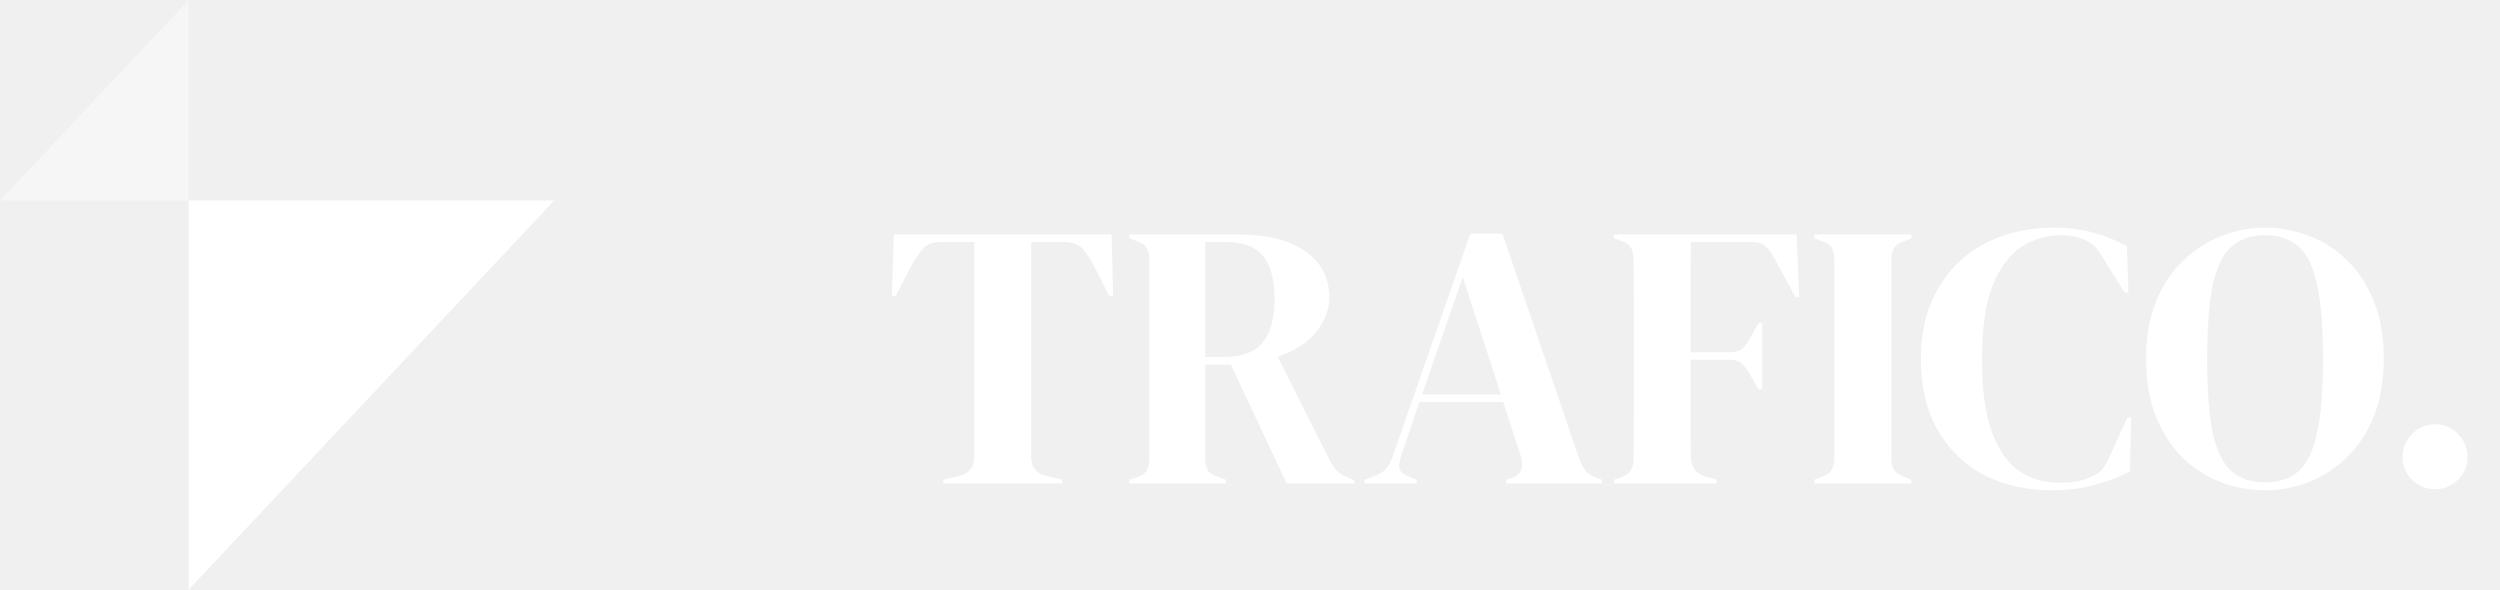
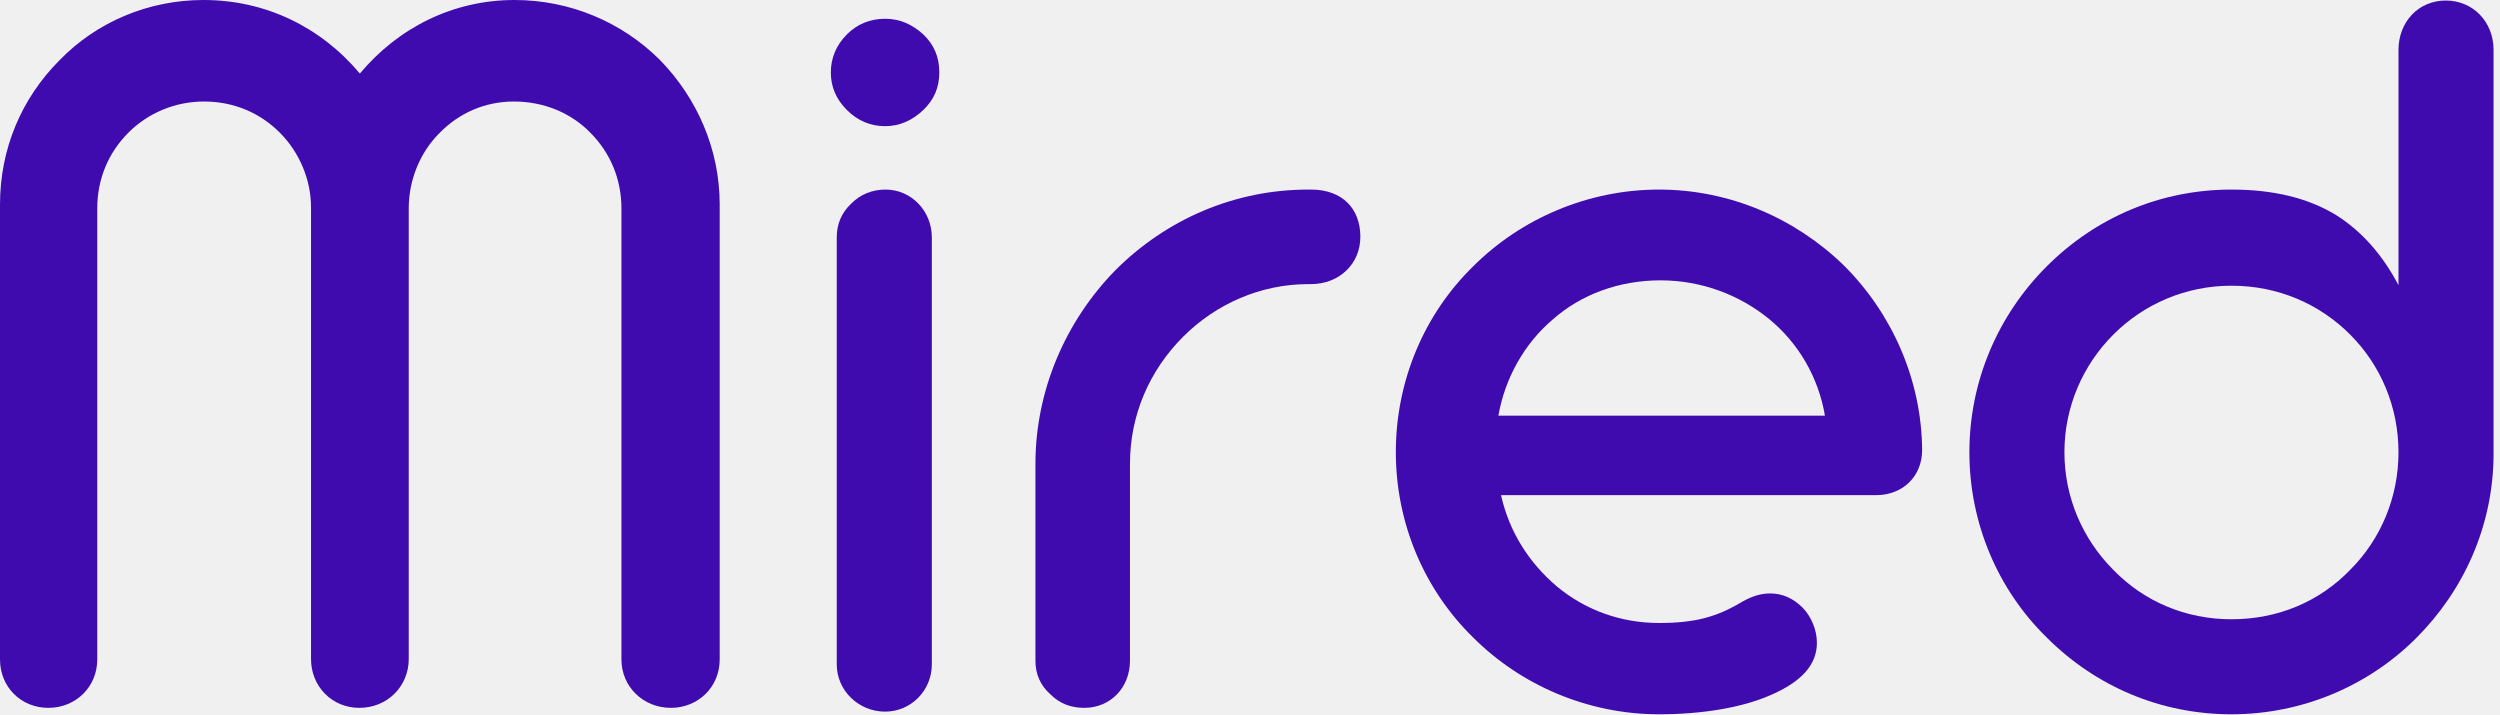
- <svg xmlns="http://www.w3.org/2000/svg" width="212" height="50" viewBox="0 0 212 50" fill="none">
-   <path d="M79.992 41V40.68L81.304 40.36C82.179 40.168 82.616 39.635 82.616 38.76V20.52H79.896C79.107 20.52 78.541 20.733 78.2 21.16C77.859 21.565 77.496 22.131 77.112 22.856L75.96 25.096H75.64L75.8 19.88H94.264L94.392 25.096H94.072L92.92 22.856C92.557 22.131 92.205 21.565 91.864 21.16C91.523 20.733 90.957 20.52 90.168 20.52H87.448V38.76C87.448 39.635 87.885 40.168 88.76 40.36L90.072 40.68V41H79.992ZM95.766 41V40.68L96.439 40.456C96.865 40.307 97.142 40.115 97.27 39.88C97.398 39.624 97.463 39.272 97.463 38.824V22.088C97.463 21.661 97.398 21.331 97.27 21.096C97.164 20.84 96.908 20.637 96.502 20.488L95.766 20.2V19.88H104.919C107.436 19.88 109.367 20.36 110.711 21.32C112.055 22.259 112.727 23.571 112.727 25.256C112.727 26.195 112.375 27.133 111.671 28.072C110.967 29.011 109.857 29.736 108.343 30.248L112.791 39.08C112.983 39.443 113.196 39.741 113.431 39.976C113.687 40.189 114.017 40.381 114.423 40.552L114.839 40.712V41H109.111L104.375 30.92H102.199V38.824C102.199 39.229 102.263 39.56 102.391 39.816C102.519 40.072 102.785 40.264 103.191 40.392L103.959 40.68V41H95.766ZM102.199 30.28H103.735C105.271 30.28 106.38 29.875 107.063 29.064C107.745 28.232 108.087 27.005 108.087 25.384C108.087 23.741 107.767 22.525 107.127 21.736C106.487 20.925 105.409 20.52 103.895 20.52H102.199V30.28ZM115.725 41V40.68L116.525 40.392C116.951 40.221 117.282 40.019 117.517 39.784C117.751 39.528 117.943 39.176 118.093 38.728L124.685 19.816H127.405L133.901 38.856C134.071 39.325 134.263 39.688 134.477 39.944C134.69 40.179 135.021 40.381 135.469 40.552L135.853 40.68V41H127.725V40.68L128.205 40.52C128.653 40.349 128.919 40.115 129.005 39.816C129.111 39.496 129.101 39.123 128.973 38.696L127.469 34.088H120.365L118.829 38.6C118.679 39.069 118.626 39.443 118.669 39.72C118.733 39.997 118.989 40.221 119.437 40.392L120.141 40.68V41H115.725ZM120.589 33.448H127.277L124.045 23.496L120.589 33.448ZM136.86 41V40.68L137.436 40.488C137.863 40.339 138.151 40.136 138.3 39.88C138.45 39.624 138.524 39.283 138.524 38.856C138.546 37.576 138.556 36.285 138.556 34.984C138.556 33.683 138.556 32.381 138.556 31.08V29.8C138.556 28.52 138.556 27.24 138.556 25.96C138.556 24.659 138.546 23.368 138.524 22.088C138.524 21.661 138.46 21.32 138.332 21.064C138.226 20.808 137.97 20.605 137.564 20.456L136.86 20.2V19.88H152.348L152.572 25.192H152.252L150.428 21.832C150.215 21.427 149.97 21.107 149.692 20.872C149.415 20.637 149.031 20.52 148.54 20.52H143.388C143.367 22.035 143.356 23.581 143.356 25.16C143.356 26.739 143.356 28.307 143.356 29.864H146.684C147.175 29.864 147.538 29.757 147.772 29.544C148.007 29.331 148.231 29.021 148.444 28.616L149.116 27.4H149.436V33H149.116L148.412 31.784C148.199 31.4 147.975 31.091 147.74 30.856C147.527 30.621 147.175 30.504 146.684 30.504H143.356C143.356 31.997 143.356 33.427 143.356 34.792C143.356 36.136 143.367 37.459 143.388 38.76C143.388 39.592 143.794 40.136 144.604 40.392L145.564 40.68V41H136.86ZM153.86 41V40.68L154.5 40.424C154.927 40.275 155.204 40.072 155.332 39.816C155.482 39.56 155.556 39.219 155.556 38.792V22.088C155.556 21.661 155.492 21.32 155.364 21.064C155.236 20.808 154.948 20.605 154.5 20.456L153.86 20.2V19.88H162.084V20.2L161.444 20.456C161.018 20.605 160.73 20.808 160.58 21.064C160.452 21.32 160.388 21.661 160.388 22.088V38.792C160.388 39.219 160.452 39.56 160.58 39.816C160.73 40.051 161.018 40.253 161.444 40.424L162.084 40.68V41H153.86ZM173.962 41.576C171.893 41.576 170.015 41.16 168.33 40.328C166.666 39.475 165.343 38.216 164.362 36.552C163.381 34.888 162.89 32.851 162.89 30.44C162.89 28.605 163.189 26.995 163.786 25.608C164.383 24.221 165.194 23.059 166.218 22.12C167.263 21.181 168.458 20.477 169.802 20.008C171.167 19.539 172.607 19.304 174.122 19.304C175.338 19.304 176.458 19.443 177.482 19.72C178.506 19.997 179.466 20.381 180.362 20.872L180.49 24.808H180.17L178.57 22.248C178.357 21.843 178.122 21.48 177.866 21.16C177.61 20.819 177.29 20.563 176.906 20.392C176.586 20.243 176.266 20.136 175.946 20.072C175.647 19.987 175.263 19.944 174.794 19.944C173.557 19.944 172.426 20.275 171.402 20.936C170.399 21.597 169.589 22.696 168.97 24.232C168.373 25.747 168.074 27.827 168.074 30.472C168.074 33.096 168.362 35.176 168.938 36.712C169.514 38.227 170.293 39.315 171.274 39.976C172.277 40.616 173.397 40.936 174.634 40.936C175.317 40.936 175.861 40.893 176.266 40.808C176.671 40.701 177.077 40.552 177.482 40.36C177.887 40.189 178.197 39.944 178.41 39.624C178.623 39.283 178.815 38.92 178.986 38.536L180.394 35.4H180.714L180.618 39.976C179.722 40.445 178.719 40.829 177.61 41.128C176.501 41.427 175.285 41.576 173.962 41.576ZM192.064 41.576C190.762 41.576 189.504 41.341 188.288 40.872C187.093 40.403 186.016 39.709 185.056 38.792C184.117 37.853 183.37 36.691 182.816 35.304C182.261 33.917 181.984 32.296 181.984 30.44C181.984 28.605 182.261 26.995 182.816 25.608C183.37 24.221 184.128 23.069 185.088 22.152C186.048 21.213 187.125 20.509 188.32 20.04C189.536 19.549 190.784 19.304 192.064 19.304C193.365 19.304 194.613 19.539 195.808 20.008C197.024 20.456 198.101 21.149 199.04 22.088C200 23.005 200.757 24.168 201.312 25.576C201.866 26.963 202.144 28.584 202.144 30.44C202.144 32.253 201.866 33.864 201.312 35.272C200.757 36.659 200 37.821 199.04 38.76C198.101 39.677 197.024 40.381 195.808 40.872C194.613 41.341 193.365 41.576 192.064 41.576ZM192.064 40.904C193.237 40.904 194.186 40.595 194.912 39.976C195.637 39.336 196.16 38.259 196.48 36.744C196.821 35.208 196.992 33.107 196.992 30.44C196.992 27.752 196.821 25.651 196.48 24.136C196.16 22.6 195.637 21.523 194.912 20.904C194.186 20.264 193.237 19.944 192.064 19.944C190.912 19.944 189.973 20.264 189.248 20.904C188.522 21.523 187.989 22.6 187.648 24.136C187.328 25.651 187.168 27.752 187.168 30.44C187.168 33.107 187.328 35.208 187.648 36.744C187.989 38.259 188.522 39.336 189.248 39.976C189.973 40.595 190.912 40.904 192.064 40.904ZM206.488 41.48C205.72 41.48 205.069 41.213 204.536 40.68C204.002 40.147 203.736 39.507 203.736 38.76C203.736 38.013 204.002 37.363 204.536 36.808C205.069 36.253 205.72 35.976 206.488 35.976C207.256 35.976 207.906 36.253 208.44 36.808C208.973 37.363 209.24 38.013 209.24 38.76C209.24 39.507 208.973 40.147 208.44 40.68C207.906 41.213 207.256 41.48 206.488 41.48Z" fill="white" />
-   <path opacity="0.4" d="M-1.90735e-06 17L16 17L16 1.90735e-06L-1.90735e-06 17Z" fill="white" />
-   <path d="M47 17H16V50L47 17Z" fill="white" />
+ <svg xmlns="http://www.w3.org/2000/svg" width="245" height="70" viewBox="0 0 245 70" fill="none">
+   <path d="M4.74 69.37C7.422 69.37 9.531 67.318 9.531 64.63V20.422C9.531 17.526 10.635 14.948 12.583 13C14.474 11.104 17.109 9.948 20.005 9.948C22.896 9.948 25.479 11.052 27.422 13C29.318 14.896 30.479 17.578 30.479 20.312V64.578C30.479 67.266 32.531 69.37 35.214 69.37C37.953 69.37 40.057 67.266 40.057 64.578V20.422C40.057 17.63 41.161 14.948 43.057 13.052C44.953 11.104 47.479 9.948 50.375 9.948C53.266 9.948 55.953 11.052 57.849 13C59.792 14.948 60.901 17.526 60.901 20.422V64.63C60.901 67.318 63.057 69.37 65.74 69.37C68.427 69.37 70.531 67.318 70.531 64.63V20.052C70.531 14.63 68.323 9.63 64.688 5.891C60.953 2.156 55.849 0 50.427 0C44.375 0 39.005 2.734 35.266 7.208C31.422 2.63 26.005 0 19.948 0C14.531 0 9.474 2.156 5.844 5.891C2.109 9.63 0 14.578 0 20.052V64.63C0 67.318 2.052 69.37 4.74 69.37Z" fill="#3F0BAF" />
+   <path d="M86.736 12.365C88.106 12.365 89.371 11.839 90.475 10.787C91.528 9.786 92.053 8.578 92.053 7.104C92.053 5.578 91.528 4.365 90.475 3.365C89.371 2.365 88.158 1.839 86.736 1.839C85.262 1.839 84.001 2.365 83.001 3.365C81.949 4.422 81.423 5.682 81.423 7.104C81.423 8.526 81.949 9.734 83.001 10.787C84.053 11.839 85.314 12.365 86.736 12.365ZM86.736 69.74C89.262 69.74 91.319 67.688 91.319 65.104V23.26C91.319 20.682 89.314 18.578 86.788 18.578C85.475 18.578 84.314 19.052 83.423 19.948C82.475 20.844 82.001 21.948 82.001 23.26V65.104C82.001 67.688 84.158 69.74 86.736 69.74Z" fill="#3F0BAF" />
+   <path d="M106.263 69.37C108.789 69.37 110.737 67.422 110.737 64.74V45.474C110.737 40.682 112.633 36.318 115.946 33C119.159 29.787 123.529 27.844 128.211 27.844H128.477C131.211 27.844 133.315 25.896 133.315 23.208C133.315 20.474 131.581 18.578 128.477 18.578H128.211C121.003 18.578 114.315 21.474 109.315 26.474C104.42 31.474 101.472 38.266 101.472 45.474V64.74C101.472 66.052 101.946 67.162 102.946 68.052C103.841 68.948 104.946 69.37 106.263 69.37Z" fill="#3F0BAF" />
+   <path d="M162.577 70C166.738 70 170.634 69.37 173.421 68.162C176.525 66.844 178.056 65.162 178.056 63C178.056 61.74 177.525 60.474 176.686 59.578C175.738 58.63 174.686 58.156 173.473 58.156C172.582 58.156 171.686 58.422 170.686 59C168.212 60.474 166.108 61.052 162.577 61.052C158.843 61.052 155.369 59.792 152.577 57.474C149.843 55.156 147.895 52.104 147.103 48.526H183.843C186.53 48.526 188.369 46.63 188.369 44.104C188.317 37.208 185.421 30.734 180.738 26.052C175.947 21.37 169.473 18.578 162.577 18.578C155.634 18.578 149.051 21.422 144.369 26.104C139.577 30.787 136.791 37.318 136.791 44.318C136.791 51.266 139.577 57.792 144.369 62.474C149.051 67.162 155.634 70 162.577 70ZM146.843 40.734C147.473 37.104 149.369 33.682 152.16 31.318C154.947 28.844 158.686 27.474 162.738 27.474C166.738 27.474 170.473 28.896 173.369 31.26C176.264 33.63 178.212 37 178.843 40.734H146.843Z" fill="#3F0BAF" />
+   <path d="M218.682 70C225.63 70 232.104 67.214 236.792 62.526C241.474 57.844 244.318 51.526 244.37 44.63V4.891C244.37 2.156 242.37 0.052 239.682 0.052C237 0.052 235.052 2.156 235.052 4.891V27.948C233.474 24.948 231.422 22.63 228.896 21.052C226.208 19.422 222.844 18.578 218.682 18.578C211.734 18.578 205.37 21.312 200.578 26.104C195.786 30.896 193 37.37 193 44.318C193 51.266 195.786 57.792 200.578 62.474C205.37 67.266 211.734 70 218.682 70ZM218.682 60.688C214.208 60.688 210.104 58.948 207.104 55.844C204.104 52.844 202.313 48.74 202.313 44.318C202.313 39.896 204.104 35.792 207.104 32.792C210.104 29.787 214.208 28 218.682 28C223.26 28 227.318 29.787 230.318 32.792C233.318 35.792 235.052 39.896 235.052 44.318C235.052 48.74 233.318 52.844 230.318 55.844C227.318 58.948 223.26 60.688 218.682 60.688Z" fill="#3F0BAF" />
</svg>
